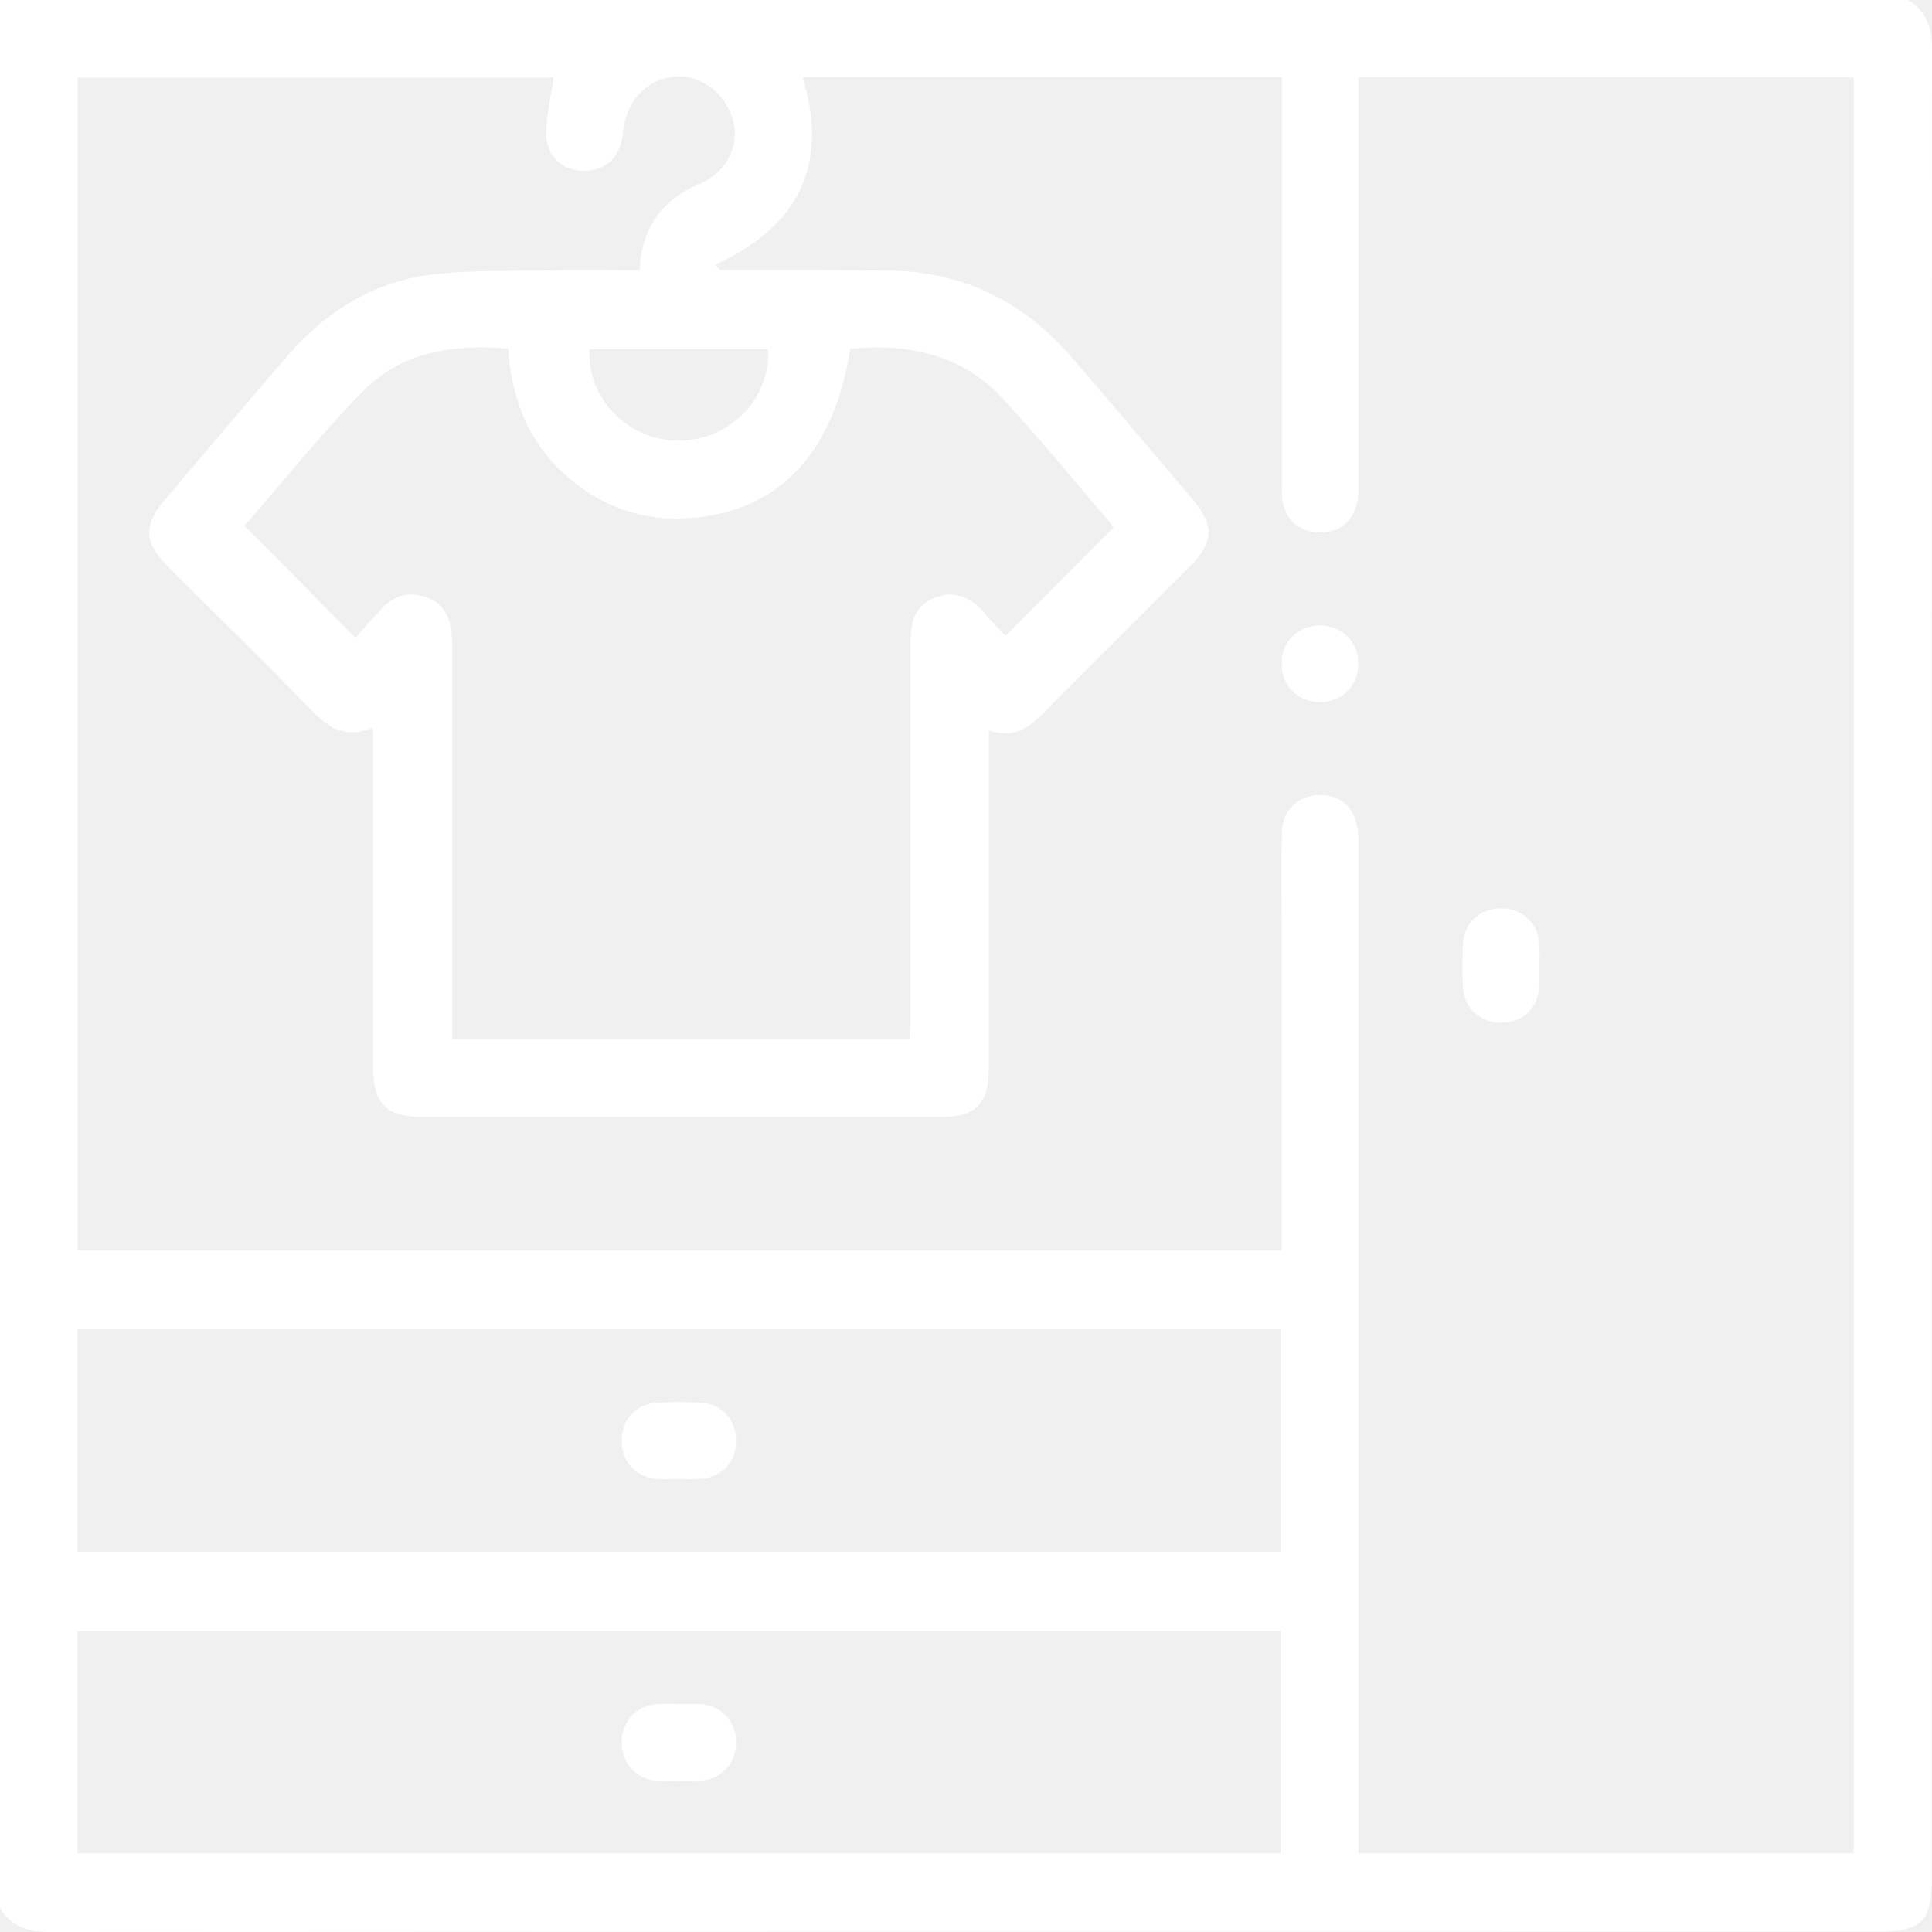
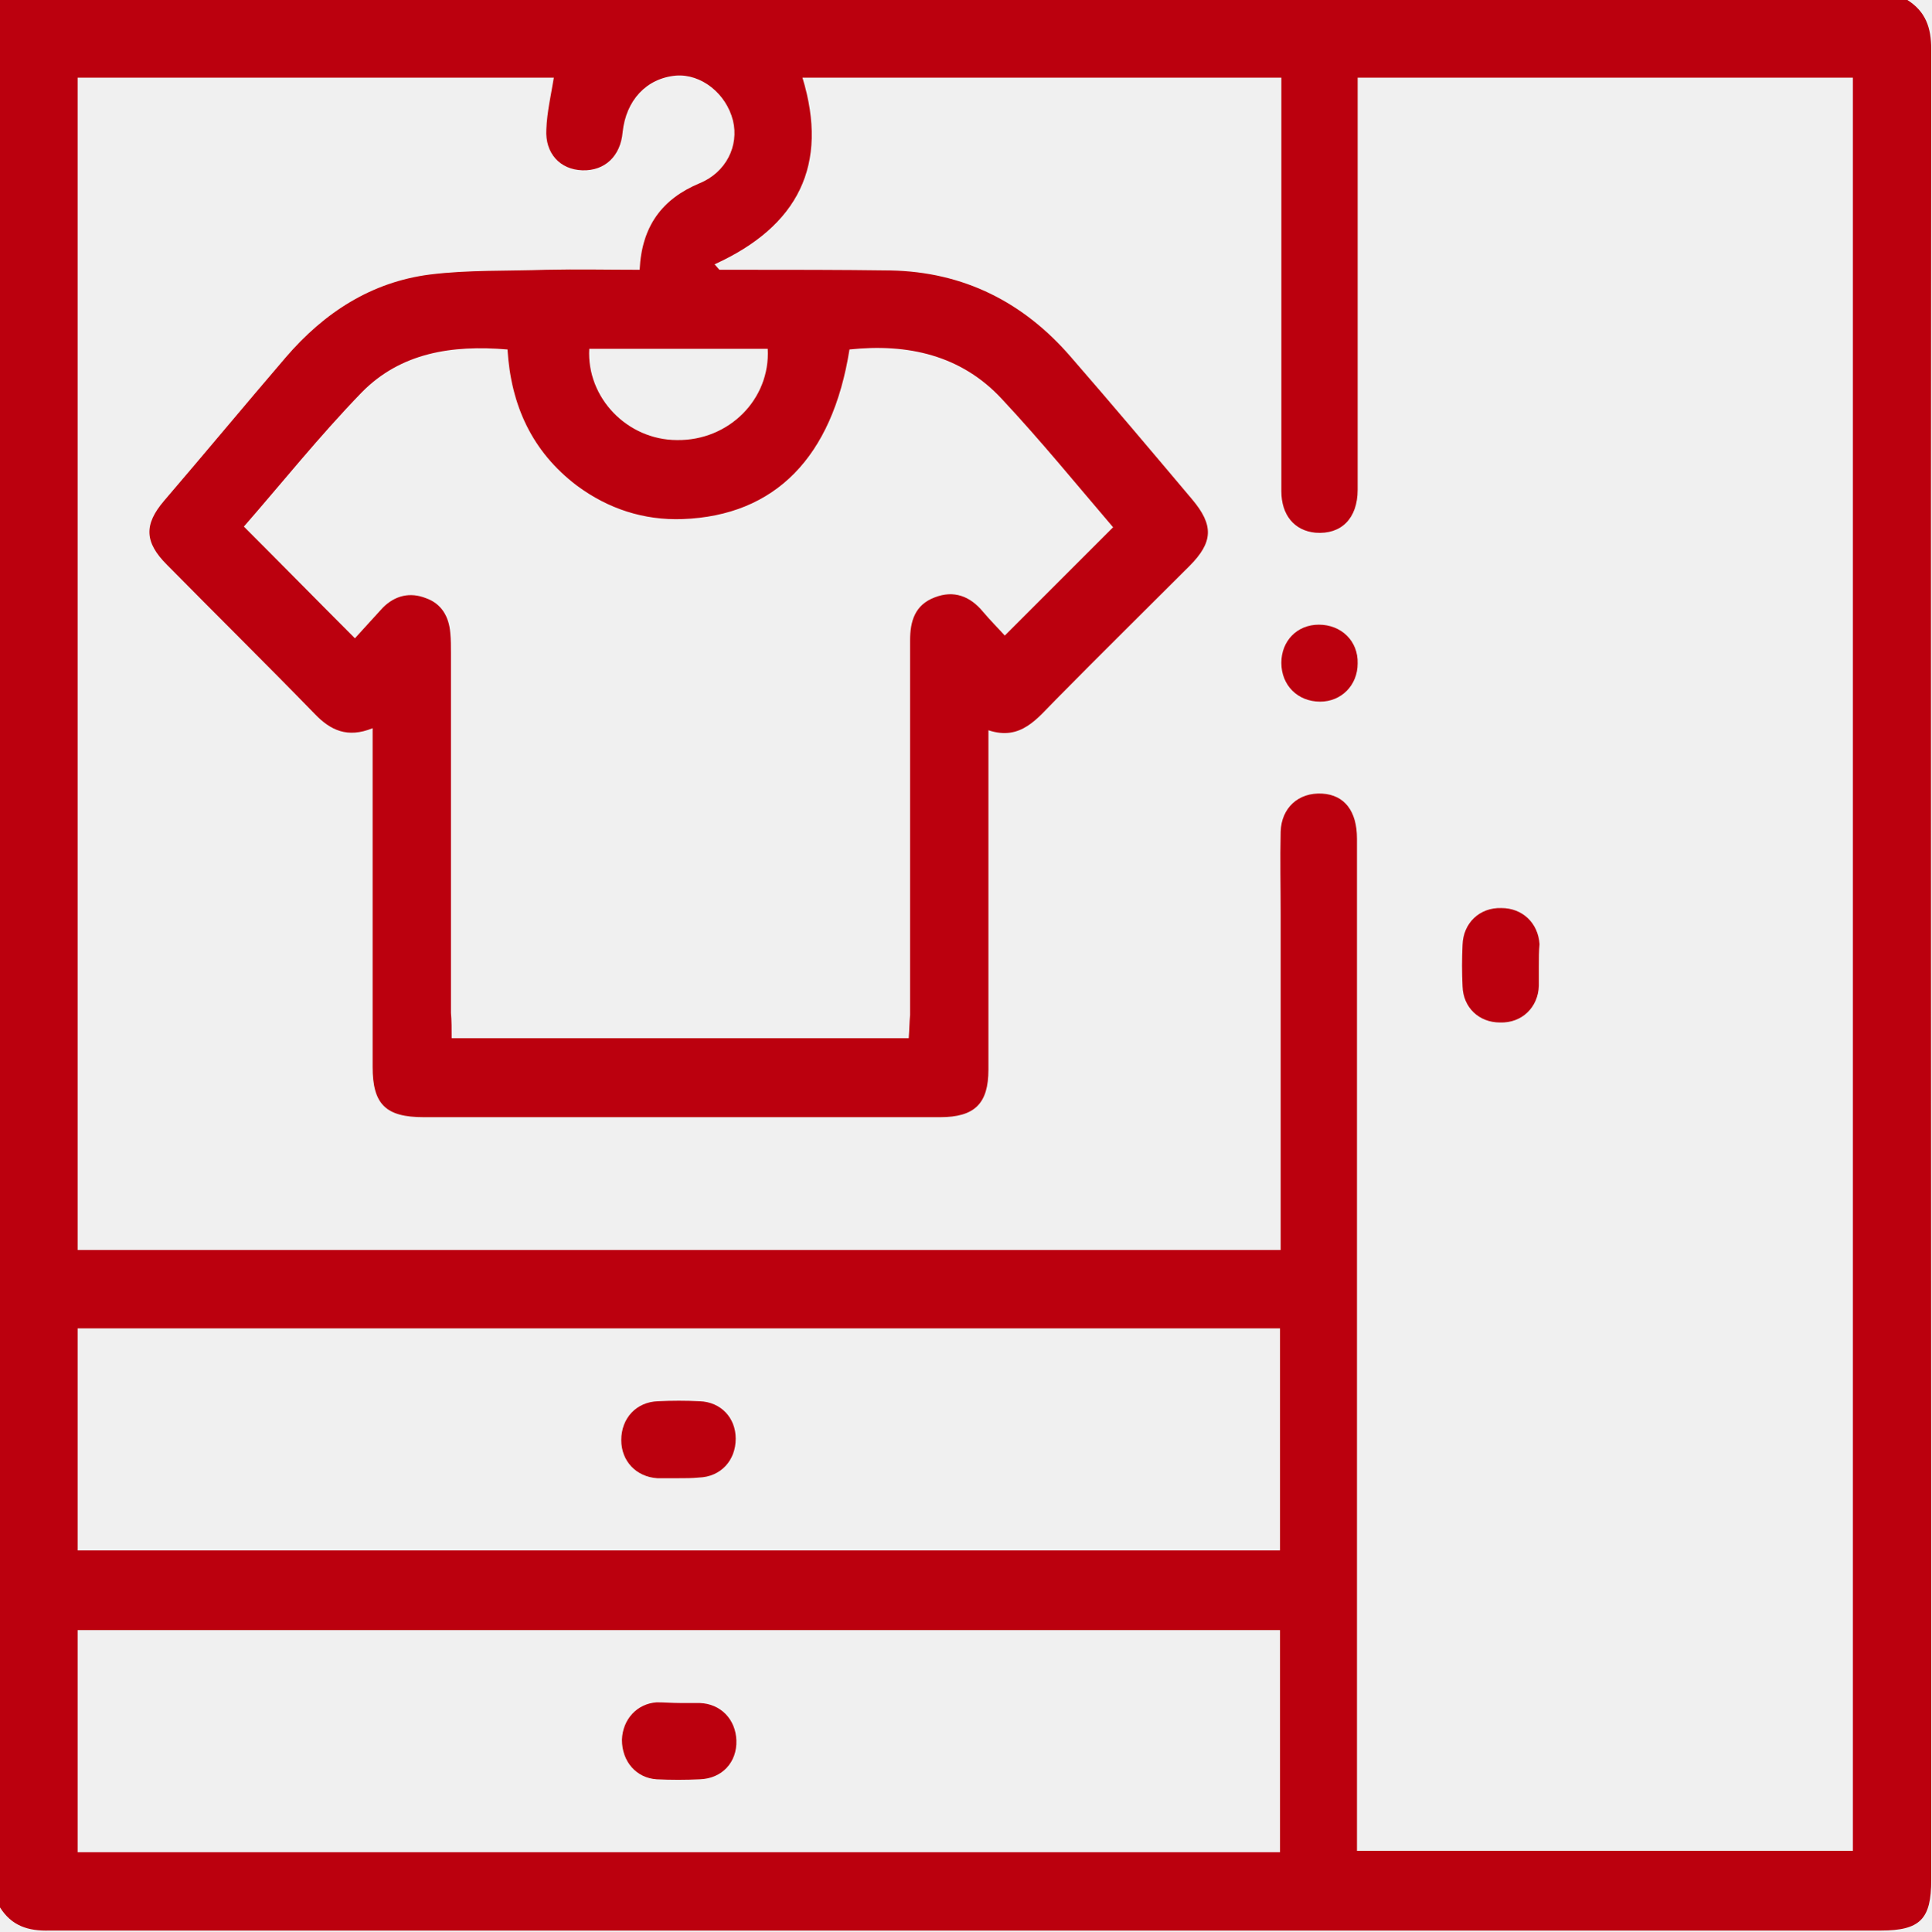
- <svg xmlns="http://www.w3.org/2000/svg" id="a" viewBox="0 0 283.46 283.46">
-   <defs>
-     <style>.b{fill:#fff;}</style>
-   </defs>
-   <path class="b" d="M0,279.99V0H279.99c2.68,1.69,3.48,4.08,3.47,7.24-.07,89.6-.05,179.2-.05,268.79,0,5.74-1.64,7.38-7.38,7.38-89.6,0-179.2-.01-268.79,.05-3.15,0-5.55-.8-7.23-3.47ZM104.93,38.85l.68,.79c.99,0,1.98,0,2.97,0,7.38,.02,14.75-.04,22.13,.07,10.78,.17,19.56,4.65,26.54,12.73,5.97,6.9,11.85,13.89,17.75,20.85,3.22,3.8,3.11,6.28-.44,9.84-6.52,6.53-13.05,13.04-19.58,19.55-2.71,2.71-5.07,6.13-9.91,4.48v3.55c0,15.4,0,30.8,0,46.2,0,5.03-1.99,6.98-7.05,6.98-25.27,0-50.54,0-75.81,0-5.57,0-7.48-1.88-7.48-7.42,0-15.4,0-30.8,0-46.2,0-1.06,0-2.12,0-3.49-3.72,1.5-6.19,.28-8.55-2.12-7.16-7.31-14.47-14.48-21.7-21.73-3.3-3.3-3.41-5.92-.44-9.42,5.96-7.03,11.92-14.07,17.93-21.06,5.59-6.51,12.51-11.01,21.07-12.12,5.63-.73,11.39-.54,17.09-.65,4.56-.09,9.13-.02,13.7-.02,.35-6.42,3.35-10.36,8.83-12.68,3.9-1.64,5.84-5.54,4.94-9.16-.98-3.97-4.74-6.91-8.45-6.6-4.29,.35-7.31,3.58-7.75,8.28-.33,3.55-2.58,5.66-5.93,5.56-3.28-.1-5.54-2.47-5.34-6.03,.14-2.59,.72-5.15,1.09-7.65H11.4V183.45H188.04v-3.41c0-15.22,0-30.43,0-45.65,0-4.06-.05-8.12,.02-12.17,.06-3.52,2.64-5.79,6.13-5.55,3.26,.22,5.11,2.58,5.11,6.6,0,48.42,0,96.83,0,145.25v3.39h72.67V11.36h-72.67c0,1.28,0,2.38,0,3.47,0,19,0,37.99,0,56.99,0,4.18-2.45,6.6-6.25,6.28-3.07-.26-5-2.58-5-6.14-.01-19.09,0-38.18,0-57.27,0-1.08,0-2.16,0-3.38H117.75c3.93,12.88-.58,21.94-12.83,27.54Zm-38.6,113.58h67.1c.06-1.27,.15-2.36,.16-3.45,.02-4.88,0-9.77,0-14.65,0-13.46,.02-26.91,0-40.37,0-2.79,.74-5.18,3.55-6.27,2.83-1.09,5.2-.17,7.14,2.09,1.11,1.29,2.32,2.5,3.24,3.49,5.43-5.45,10.6-10.64,15.9-15.95-5.31-6.17-10.6-12.68-16.29-18.83-6.03-6.51-13.86-8.16-22.38-7.31-2.47,15.79-10.95,24.36-24.55,24.88-5.73,.22-10.9-1.47-15.47-4.91-6.61-4.97-9.65-11.84-10.17-19.99-8.15-.74-15.69,.48-21.4,6.33-6.22,6.38-11.81,13.37-17.29,19.65,5.46,5.51,10.69,10.79,16.27,16.42,1.26-1.39,2.65-2.98,4.12-4.5,1.78-1.85,4-2.27,6.35-1.42,2.31,.84,3.39,2.73,3.64,5.1,.1,1,.09,2.02,.09,3.04,0,17.6,0,35.21,0,52.81,0,1.19,0,2.38,0,3.83Zm121.57,42.6H11.35v32.64H187.9v-32.64Zm0,44.27H11.35v32.63H187.9v-32.63ZM112.68,51.23h-26.17c-.43,7.23,5.6,13.37,12.94,13.42,7.51,.05,13.65-6.07,13.23-13.42Z" />
-   <path class="b" d="M225.86,141.86c0,.92,.04,1.84,0,2.76-.15,3.25-2.47,5.46-5.69,5.43-3.09-.03-5.41-2.2-5.54-5.3-.08-2.02-.07-4.05,0-6.06,.11-3.25,2.46-5.46,5.68-5.43,3.1,.03,5.38,2.19,5.55,5.29,.06,1.1,0,2.21,.01,3.31Z" />
-   <path class="b" d="M193.77,103.02c-3.31,.04-5.74-2.36-5.73-5.66,.01-3.19,2.34-5.55,5.52-5.59,3.32-.04,5.75,2.36,5.73,5.66-.01,3.18-2.35,5.55-5.53,5.59Z" />
-   <path class="b" d="M99.53,217c-1.01,0-2.02,.04-3.03,0-3.1-.17-5.27-2.46-5.29-5.55-.03-3.22,2.17-5.57,5.43-5.68,2.02-.07,4.05-.08,6.06,0,3.1,.13,5.27,2.45,5.3,5.54,.03,3.22-2.18,5.55-5.43,5.69-1.01,.04-2.02,0-3.03,0Z" />
-   <path class="b" d="M99.88,250.02c.92,0,1.84-.04,2.76,0,3.12,.15,5.31,2.41,5.36,5.49,.05,3.23-2.14,5.62-5.37,5.74-2.11,.08-4.23,.1-6.34-.01-3.03-.17-5.13-2.63-5.08-5.75,.05-2.96,2.16-5.26,5.09-5.46,1.19-.08,2.39-.01,3.58-.02Z" />
+ <svg xmlns="http://www.w3.org/2000/svg" version="1.1" id="a" x="0px" y="0px" viewBox="0 0 283.5 283.5" style="enable-background:new 0 0 283.5 283.5;" xml:space="preserve">
+   <style type="text/css">
+ 	.st0{fill:#BB000E;}
+ </style>
+   <path class="st0" d="M0,280V0h280c2.7,1.7,3.5,4.1,3.5,7.2c-0.1,89.6,0,179.2,0,268.8c0,5.7-1.6,7.4-7.4,7.4  c-89.6,0-179.2,0-268.8,0C4.1,283.5,1.7,282.7,0,280L0,280z M104.9,38.8l0.7,0.8c1,0,2,0,3,0c7.4,0,14.8,0,22.1,0.1  c10.8,0.2,19.6,4.7,26.5,12.7c6,6.9,11.9,13.9,17.8,20.9c3.2,3.8,3.1,6.3-0.4,9.8c-6.5,6.5-13.1,13-19.6,19.6  c-2.7,2.7-5.1,6.1-9.9,4.5v3.6c0,15.4,0,30.8,0,46.2c0,5-2,7-7.1,7c-25.3,0-50.5,0-75.8,0c-5.6,0-7.5-1.9-7.5-7.4  c0-15.4,0-30.8,0-46.2c0-1.1,0-2.1,0-3.5c-3.7,1.5-6.2,0.3-8.5-2.1C39,97.4,31.7,90.2,24.5,82.9c-3.3-3.3-3.4-5.9-0.4-9.4  c6-7,11.9-14.1,17.9-21.1c5.6-6.5,12.5-11,21.1-12.1c5.6-0.7,11.4-0.5,17.1-0.7c4.6-0.1,9.1,0,13.7,0c0.3-6.4,3.3-10.4,8.8-12.7  c3.9-1.6,5.8-5.5,4.9-9.2c-1-4-4.7-6.9-8.4-6.6c-4.3,0.4-7.3,3.6-7.8,8.3c-0.3,3.5-2.6,5.7-5.9,5.6c-3.3-0.1-5.5-2.5-5.3-6  c0.1-2.6,0.7-5.1,1.1-7.6H11.4v172.1H188V180c0-15.2,0-30.4,0-45.7c0-4.1-0.1-8.1,0-12.2c0.1-3.5,2.6-5.8,6.1-5.6  c3.3,0.2,5.1,2.6,5.1,6.6c0,48.4,0,96.8,0,145.2v3.4H272V11.4h-72.7c0,1.3,0,2.4,0,3.5c0,19,0,38,0,57c0,4.2-2.4,6.6-6.2,6.3  c-3.1-0.3-5-2.6-5-6.1c0-19.1,0-38.2,0-57.3c0-1.1,0-2.2,0-3.4h-70.3C121.7,24.2,117.2,33.2,104.9,38.8L104.9,38.8z M66.3,152.4  h67.1c0.1-1.3,0.1-2.4,0.2-3.4c0-4.9,0-9.8,0-14.6c0-13.5,0-26.9,0-40.4c0-2.8,0.7-5.2,3.6-6.3c2.8-1.1,5.2-0.2,7.1,2.1  c1.1,1.3,2.3,2.5,3.2,3.5c5.4-5.4,10.6-10.6,15.9-15.9c-5.3-6.2-10.6-12.7-16.3-18.8c-6-6.5-13.9-8.2-22.4-7.3  c-2.5,15.8-10.9,24.4-24.5,24.9c-5.7,0.2-10.9-1.5-15.5-4.9c-6.6-5-9.7-11.8-10.2-20c-8.2-0.7-15.7,0.5-21.4,6.3  c-6.2,6.4-11.8,13.4-17.3,19.7c5.5,5.5,10.7,10.8,16.3,16.4c1.3-1.4,2.7-3,4.1-4.5c1.8-1.8,4-2.3,6.3-1.4c2.3,0.8,3.4,2.7,3.6,5.1  c0.1,1,0.1,2,0.1,3c0,17.6,0,35.2,0,52.8C66.3,149.8,66.3,151,66.3,152.4L66.3,152.4z M187.9,195H11.4v32.6h176.5V195z M187.9,239.3  H11.4v32.6h176.5V239.3L187.9,239.3z M112.7,51.2H86.5c-0.4,7.2,5.6,13.4,12.9,13.4C107,64.7,113.1,58.6,112.7,51.2z" />
+   <path class="st0" d="M225.9,141.9c0,0.9,0,1.8,0,2.8c-0.1,3.2-2.5,5.5-5.7,5.4c-3.1,0-5.4-2.2-5.5-5.3c-0.1-2-0.1-4.1,0-6.1  c0.1-3.2,2.5-5.5,5.7-5.4c3.1,0,5.4,2.2,5.6,5.3C225.9,139.6,225.9,140.8,225.9,141.9L225.9,141.9z" />
+   <path class="st0" d="M193.8,103c-3.3,0-5.7-2.4-5.7-5.7c0-3.2,2.3-5.6,5.5-5.6c3.3,0,5.8,2.4,5.7,5.7  C199.3,100.6,196.9,103,193.8,103L193.8,103z" />
+   <path class="st0" d="M99.5,217c-1,0-2,0-3,0c-3.1-0.2-5.3-2.5-5.3-5.6c0-3.2,2.2-5.6,5.4-5.7c2-0.1,4.1-0.1,6.1,0  c3.1,0.1,5.3,2.4,5.3,5.5c0,3.2-2.2,5.6-5.4,5.7C101.6,217,100.6,217,99.5,217L99.5,217z" />
+   <path class="st0" d="M99.9,250c0.9,0,1.8,0,2.8,0c3.1,0.1,5.3,2.4,5.4,5.5c0.1,3.2-2.1,5.6-5.4,5.7c-2.1,0.1-4.2,0.1-6.3,0  c-3-0.2-5.1-2.6-5.1-5.8c0.1-3,2.2-5.3,5.1-5.5C97.5,249.9,98.7,250,99.9,250L99.9,250z" />
</svg>
